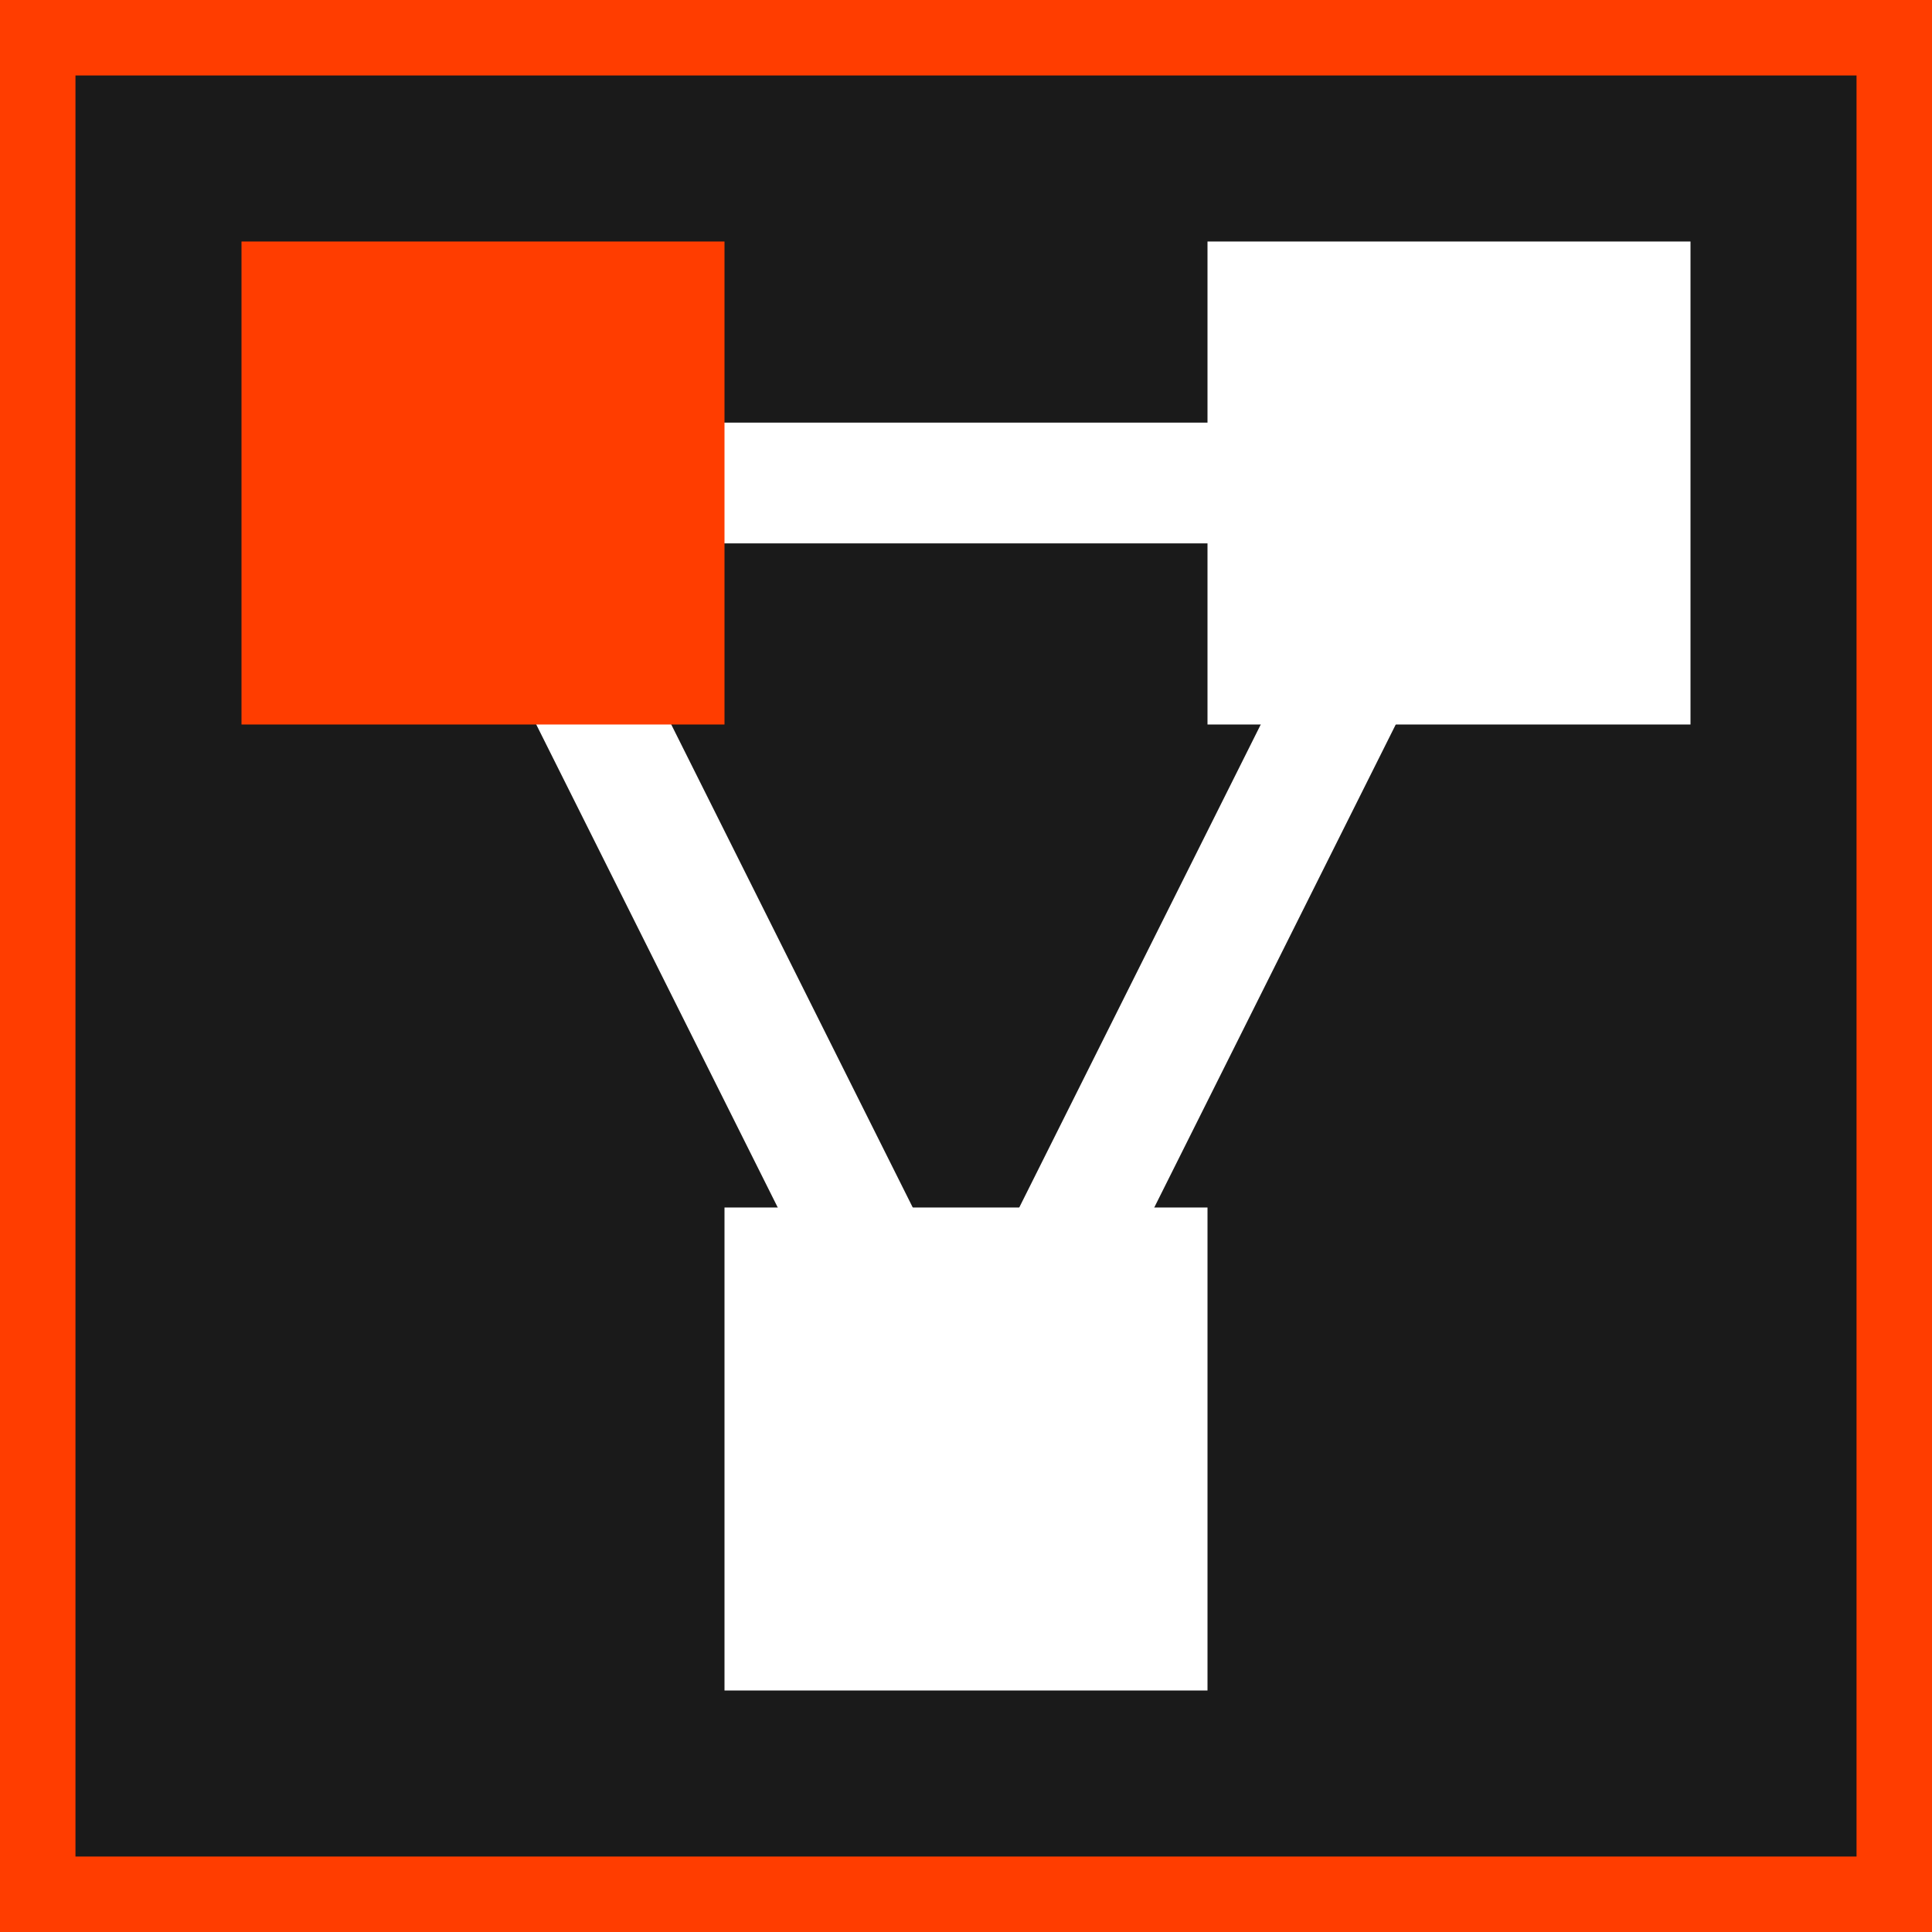
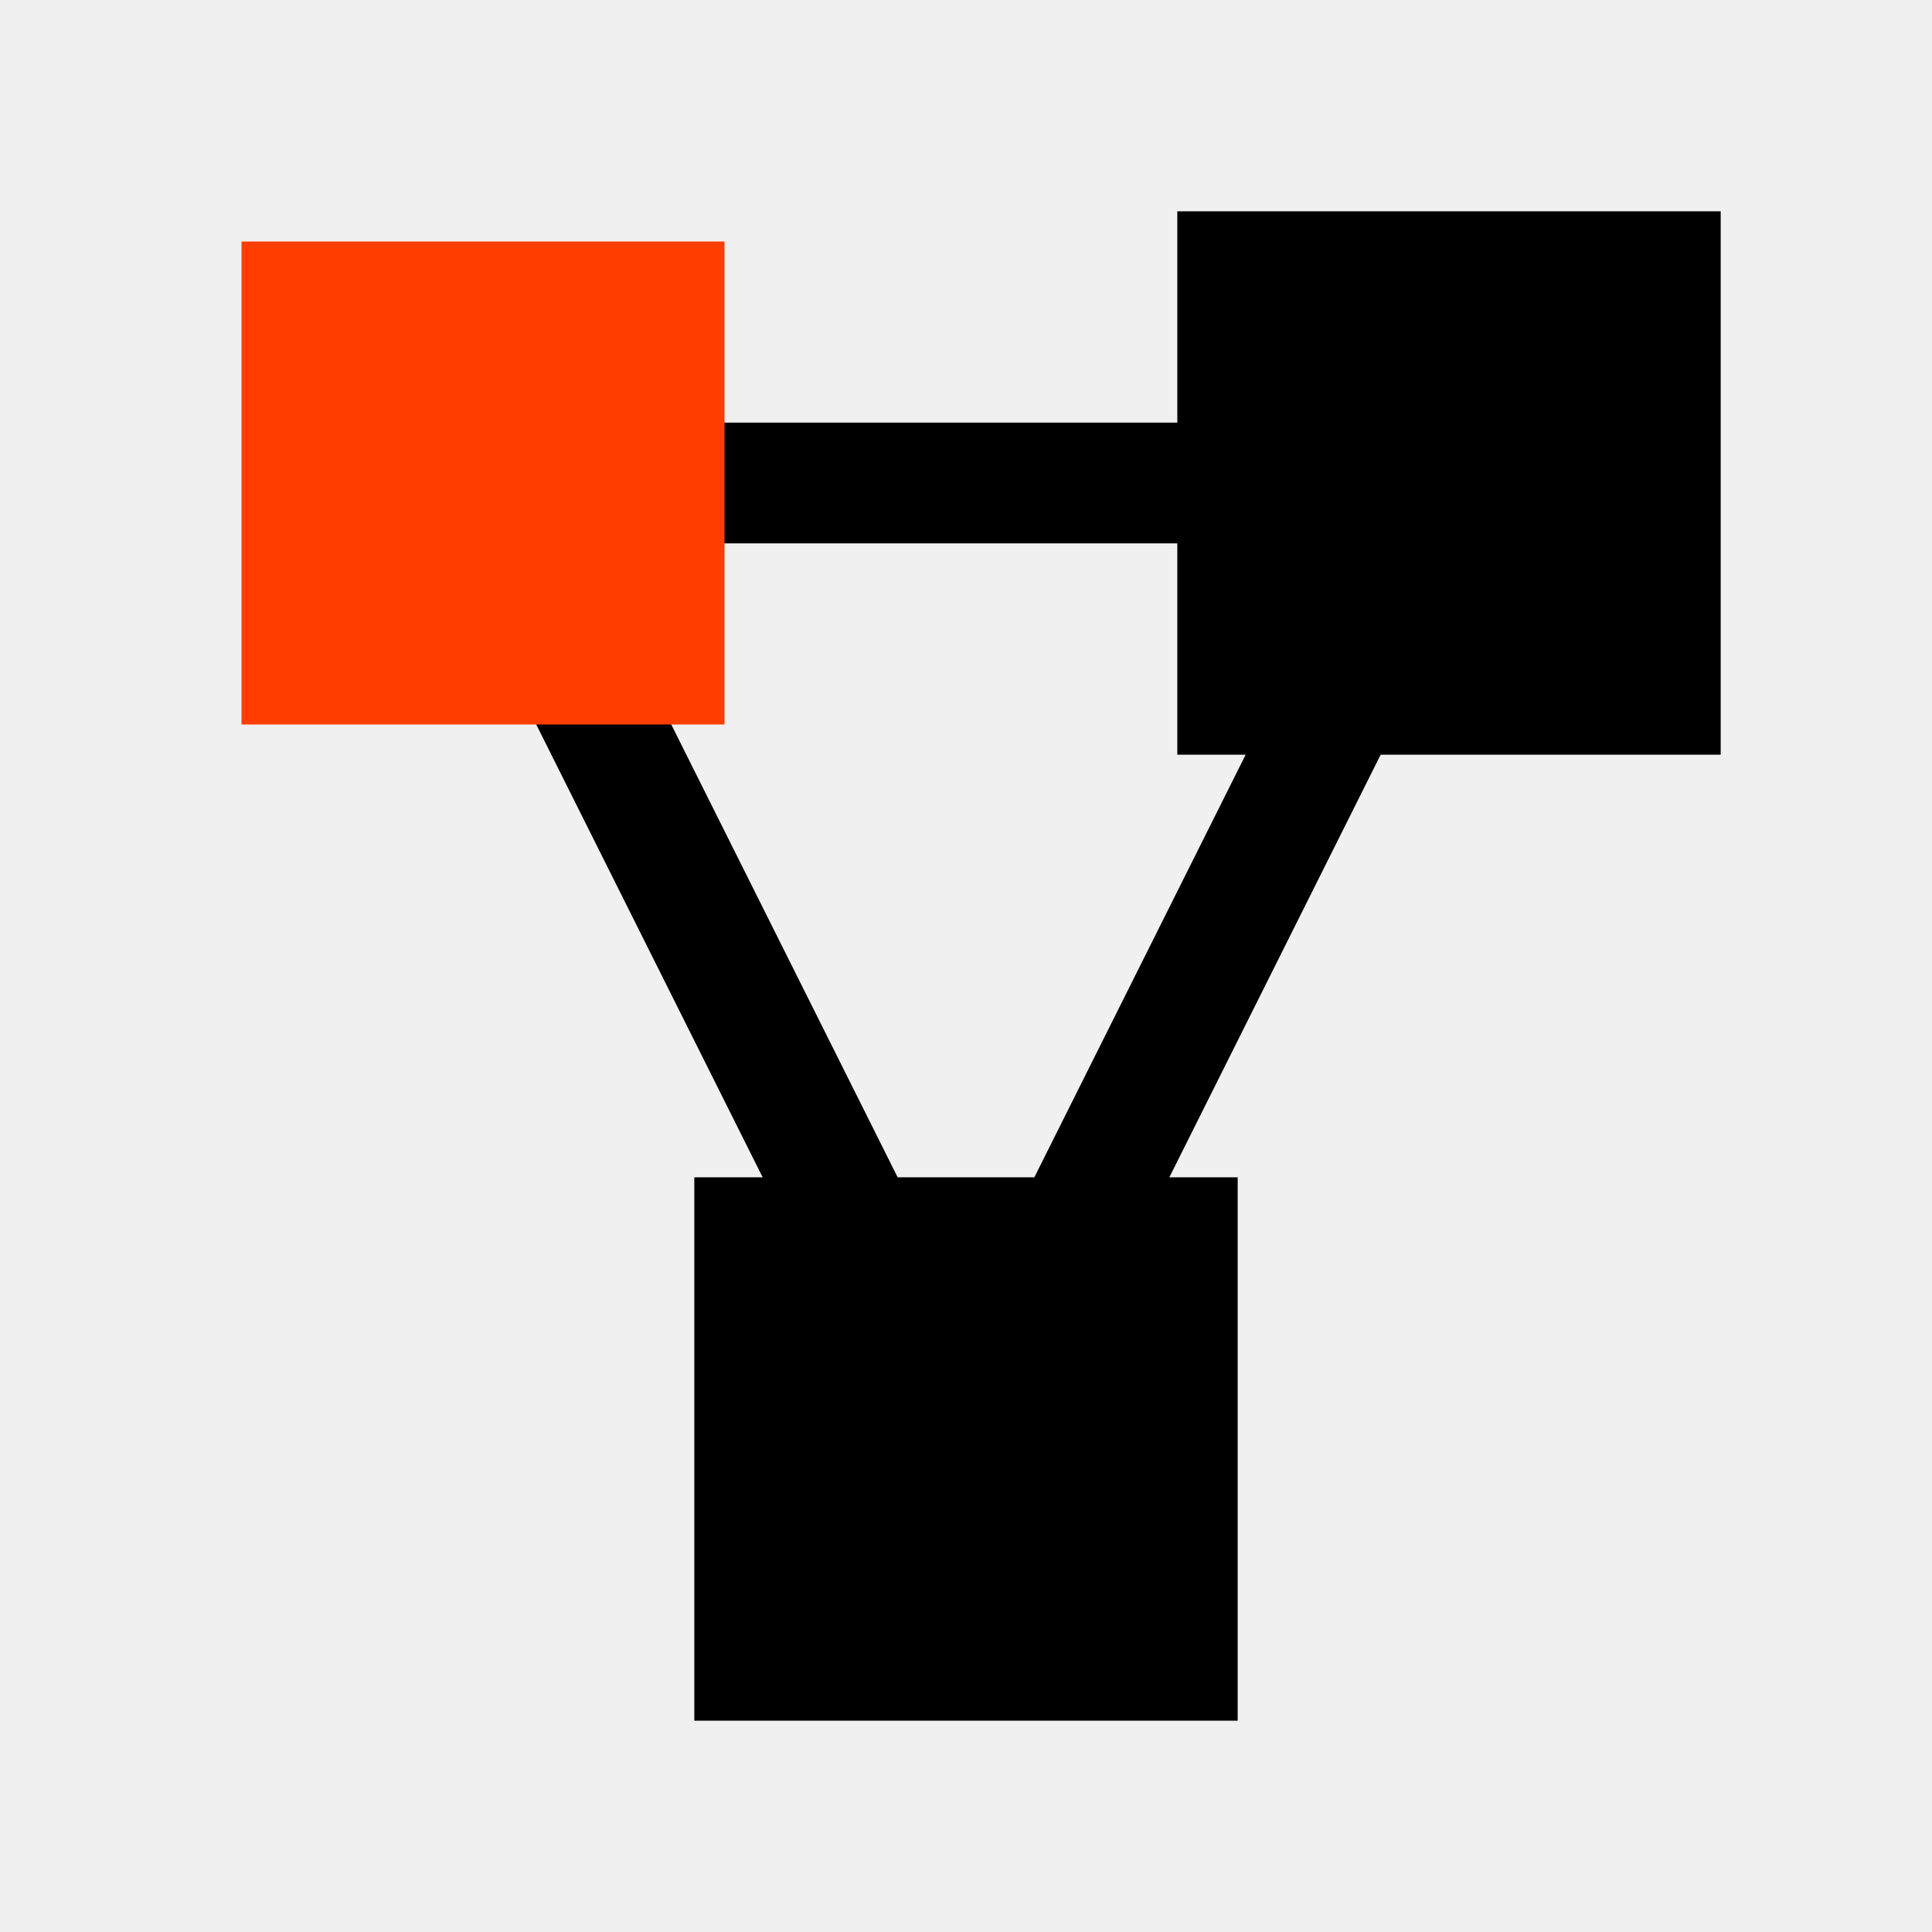
<svg xmlns="http://www.w3.org/2000/svg" viewBox="0 0 32 32">
-   <rect width="32" height="32" fill="#1A1A1A" />
-   <rect x="0" y="0" width="32" height="32" fill="none" stroke="#FF3D00" stroke-width="2.5" />
-   <line x1="8" y1="8" x2="24" y2="8" stroke="white" stroke-width="2" stroke-linecap="square" />
-   <line x1="8" y1="8" x2="16" y2="24" stroke="white" stroke-width="2" stroke-linecap="square" />
-   <line x1="24" y1="8" x2="16" y2="24" stroke="white" stroke-width="2" stroke-linecap="square" />
+   <style>
+     .mark { fill: #000000; stroke: #000000; }
+     @media (prefers-color-scheme: dark) {
+       .mark { fill: #ffffff; stroke: #ffffff; }
+     }
+   </style>
+   <line x1="8" y1="8" x2="24" y2="8" class="mark" stroke-width="2" stroke-linecap="square" />
+   <line x1="8" y1="8" x2="16" y2="24" class="mark" stroke-width="2" stroke-linecap="square" />
+   <line x1="24" y1="8" x2="16" y2="24" class="mark" stroke-width="2" stroke-linecap="square" />
  <rect x="4" y="4" width="8" height="8" fill="#FF3D00" />
-   <rect x="20" y="4" width="8" height="8" fill="white" />
-   <rect x="12" y="20" width="8" height="8" fill="white" />
+   <rect x="20" y="4" width="8" height="8" class="mark" />
+   <rect x="12" y="20" width="8" height="8" class="mark" />
</svg>
